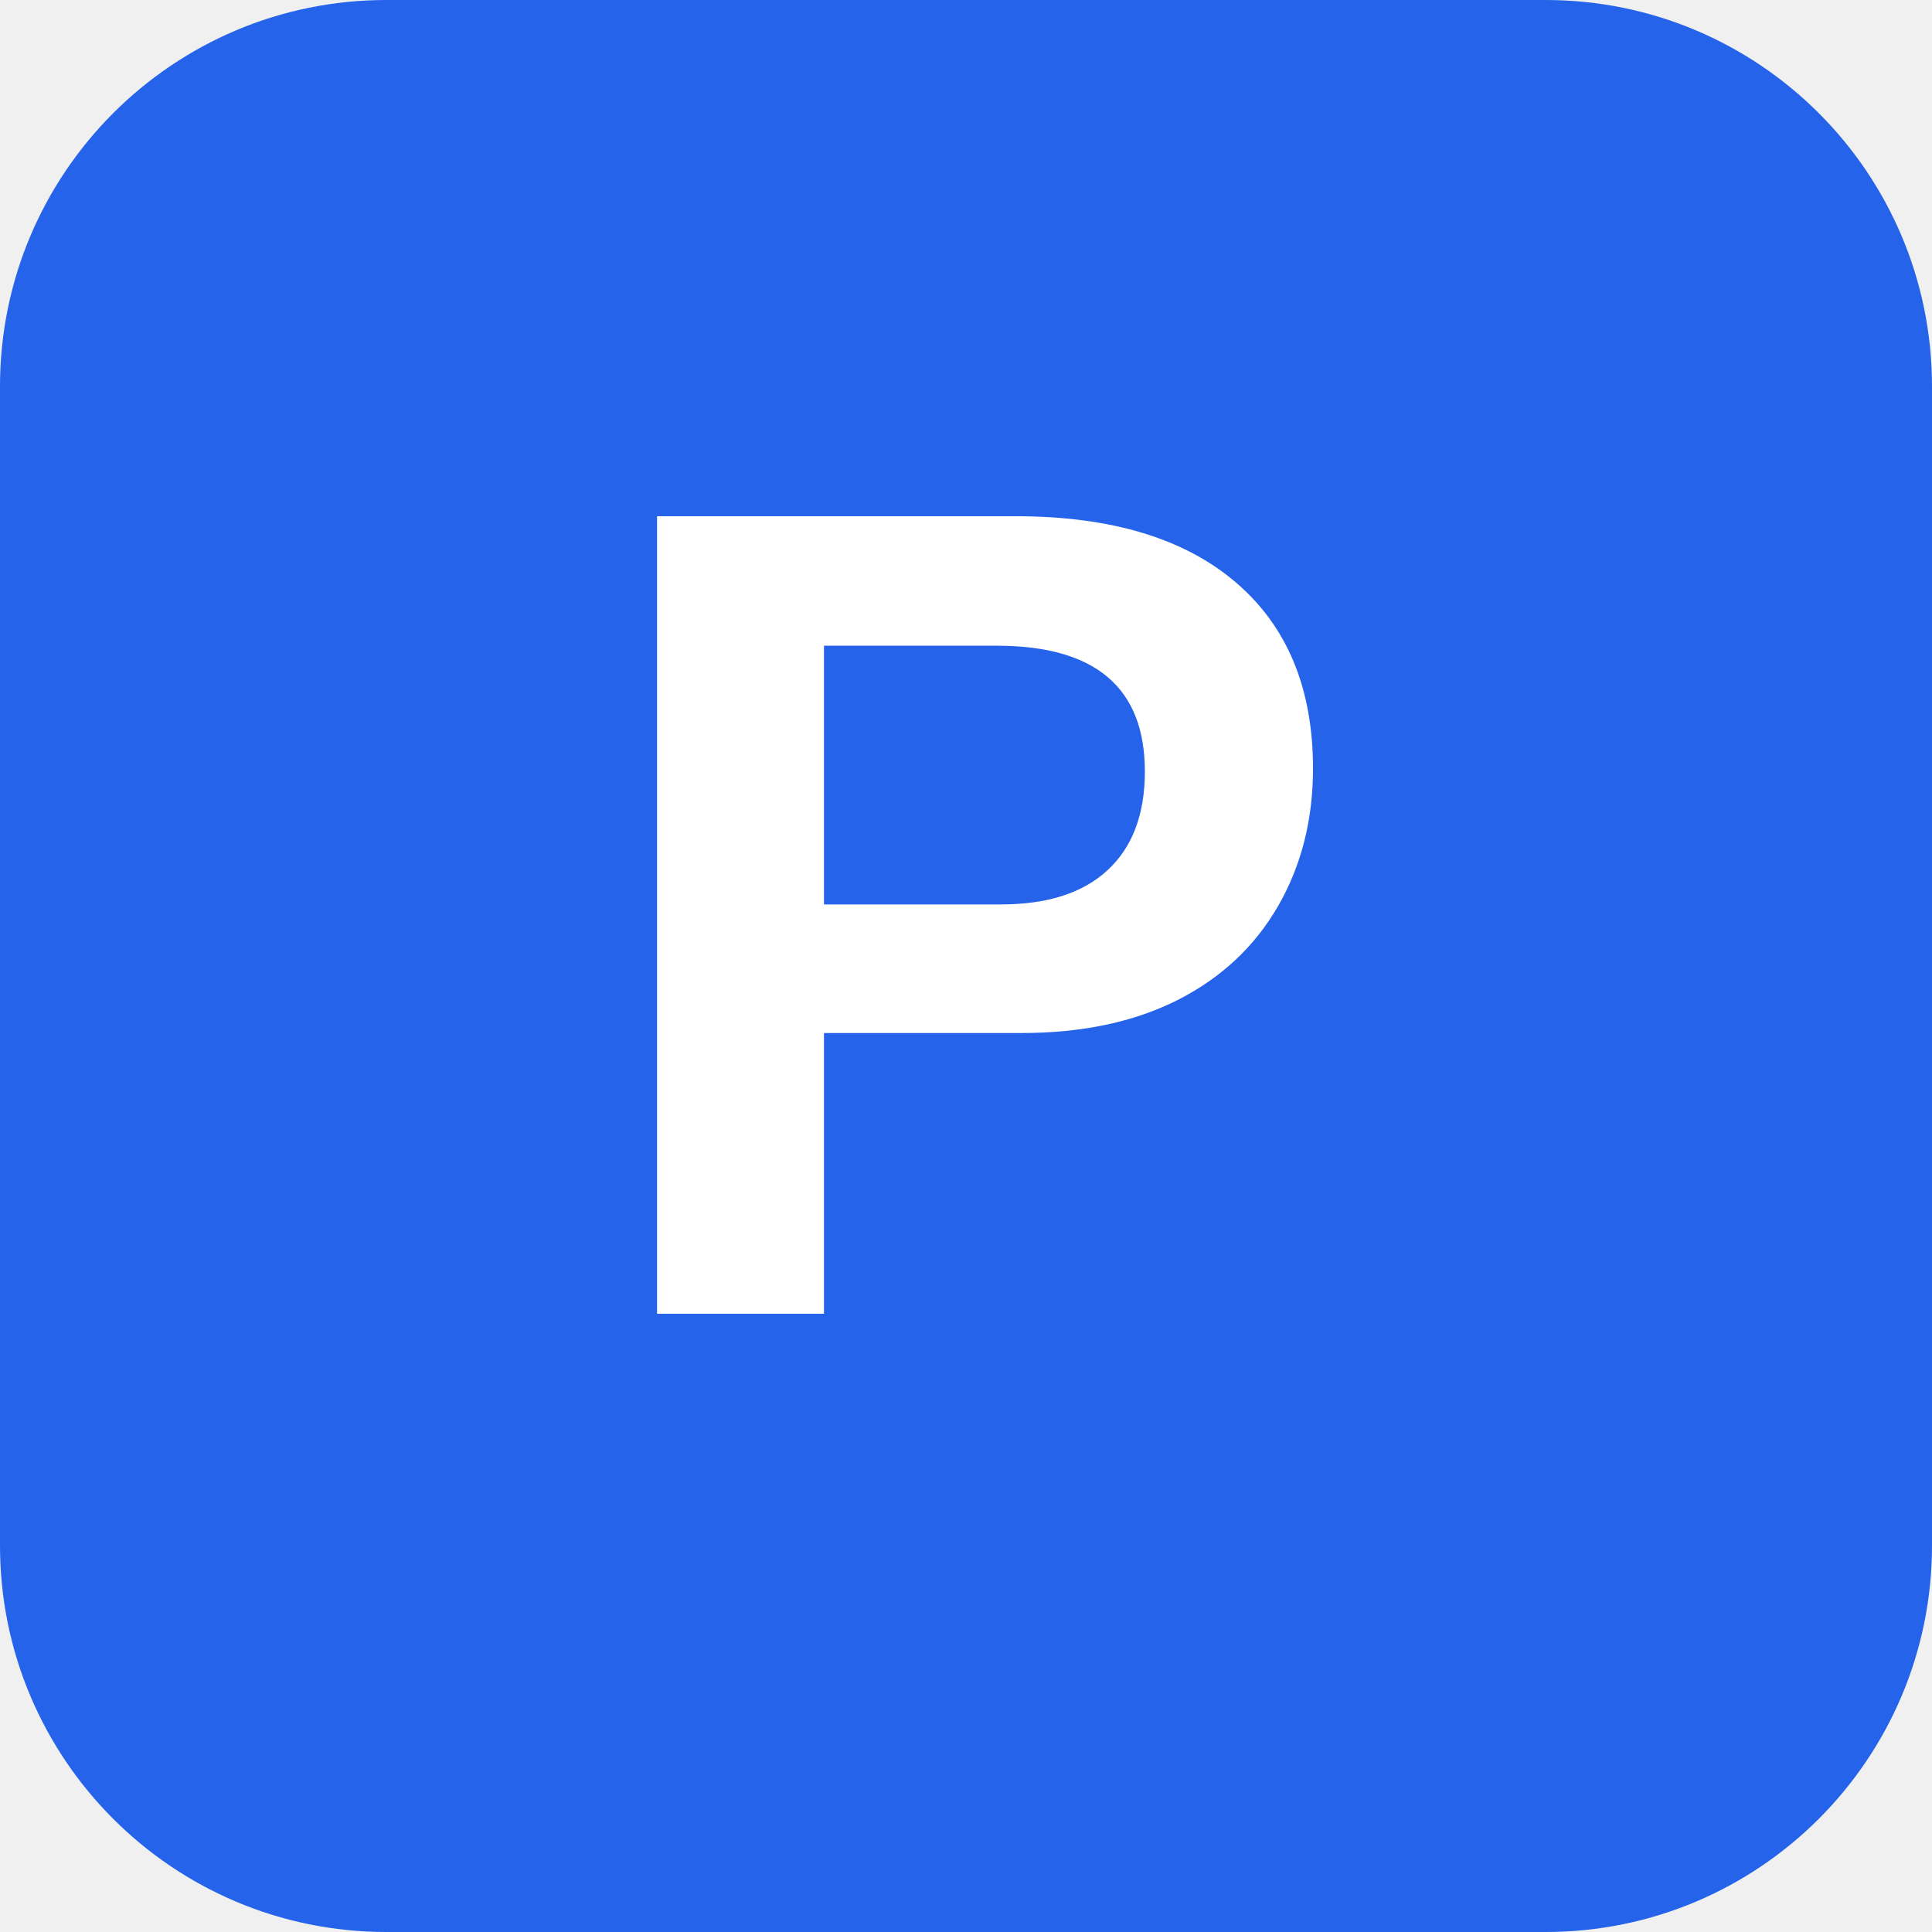
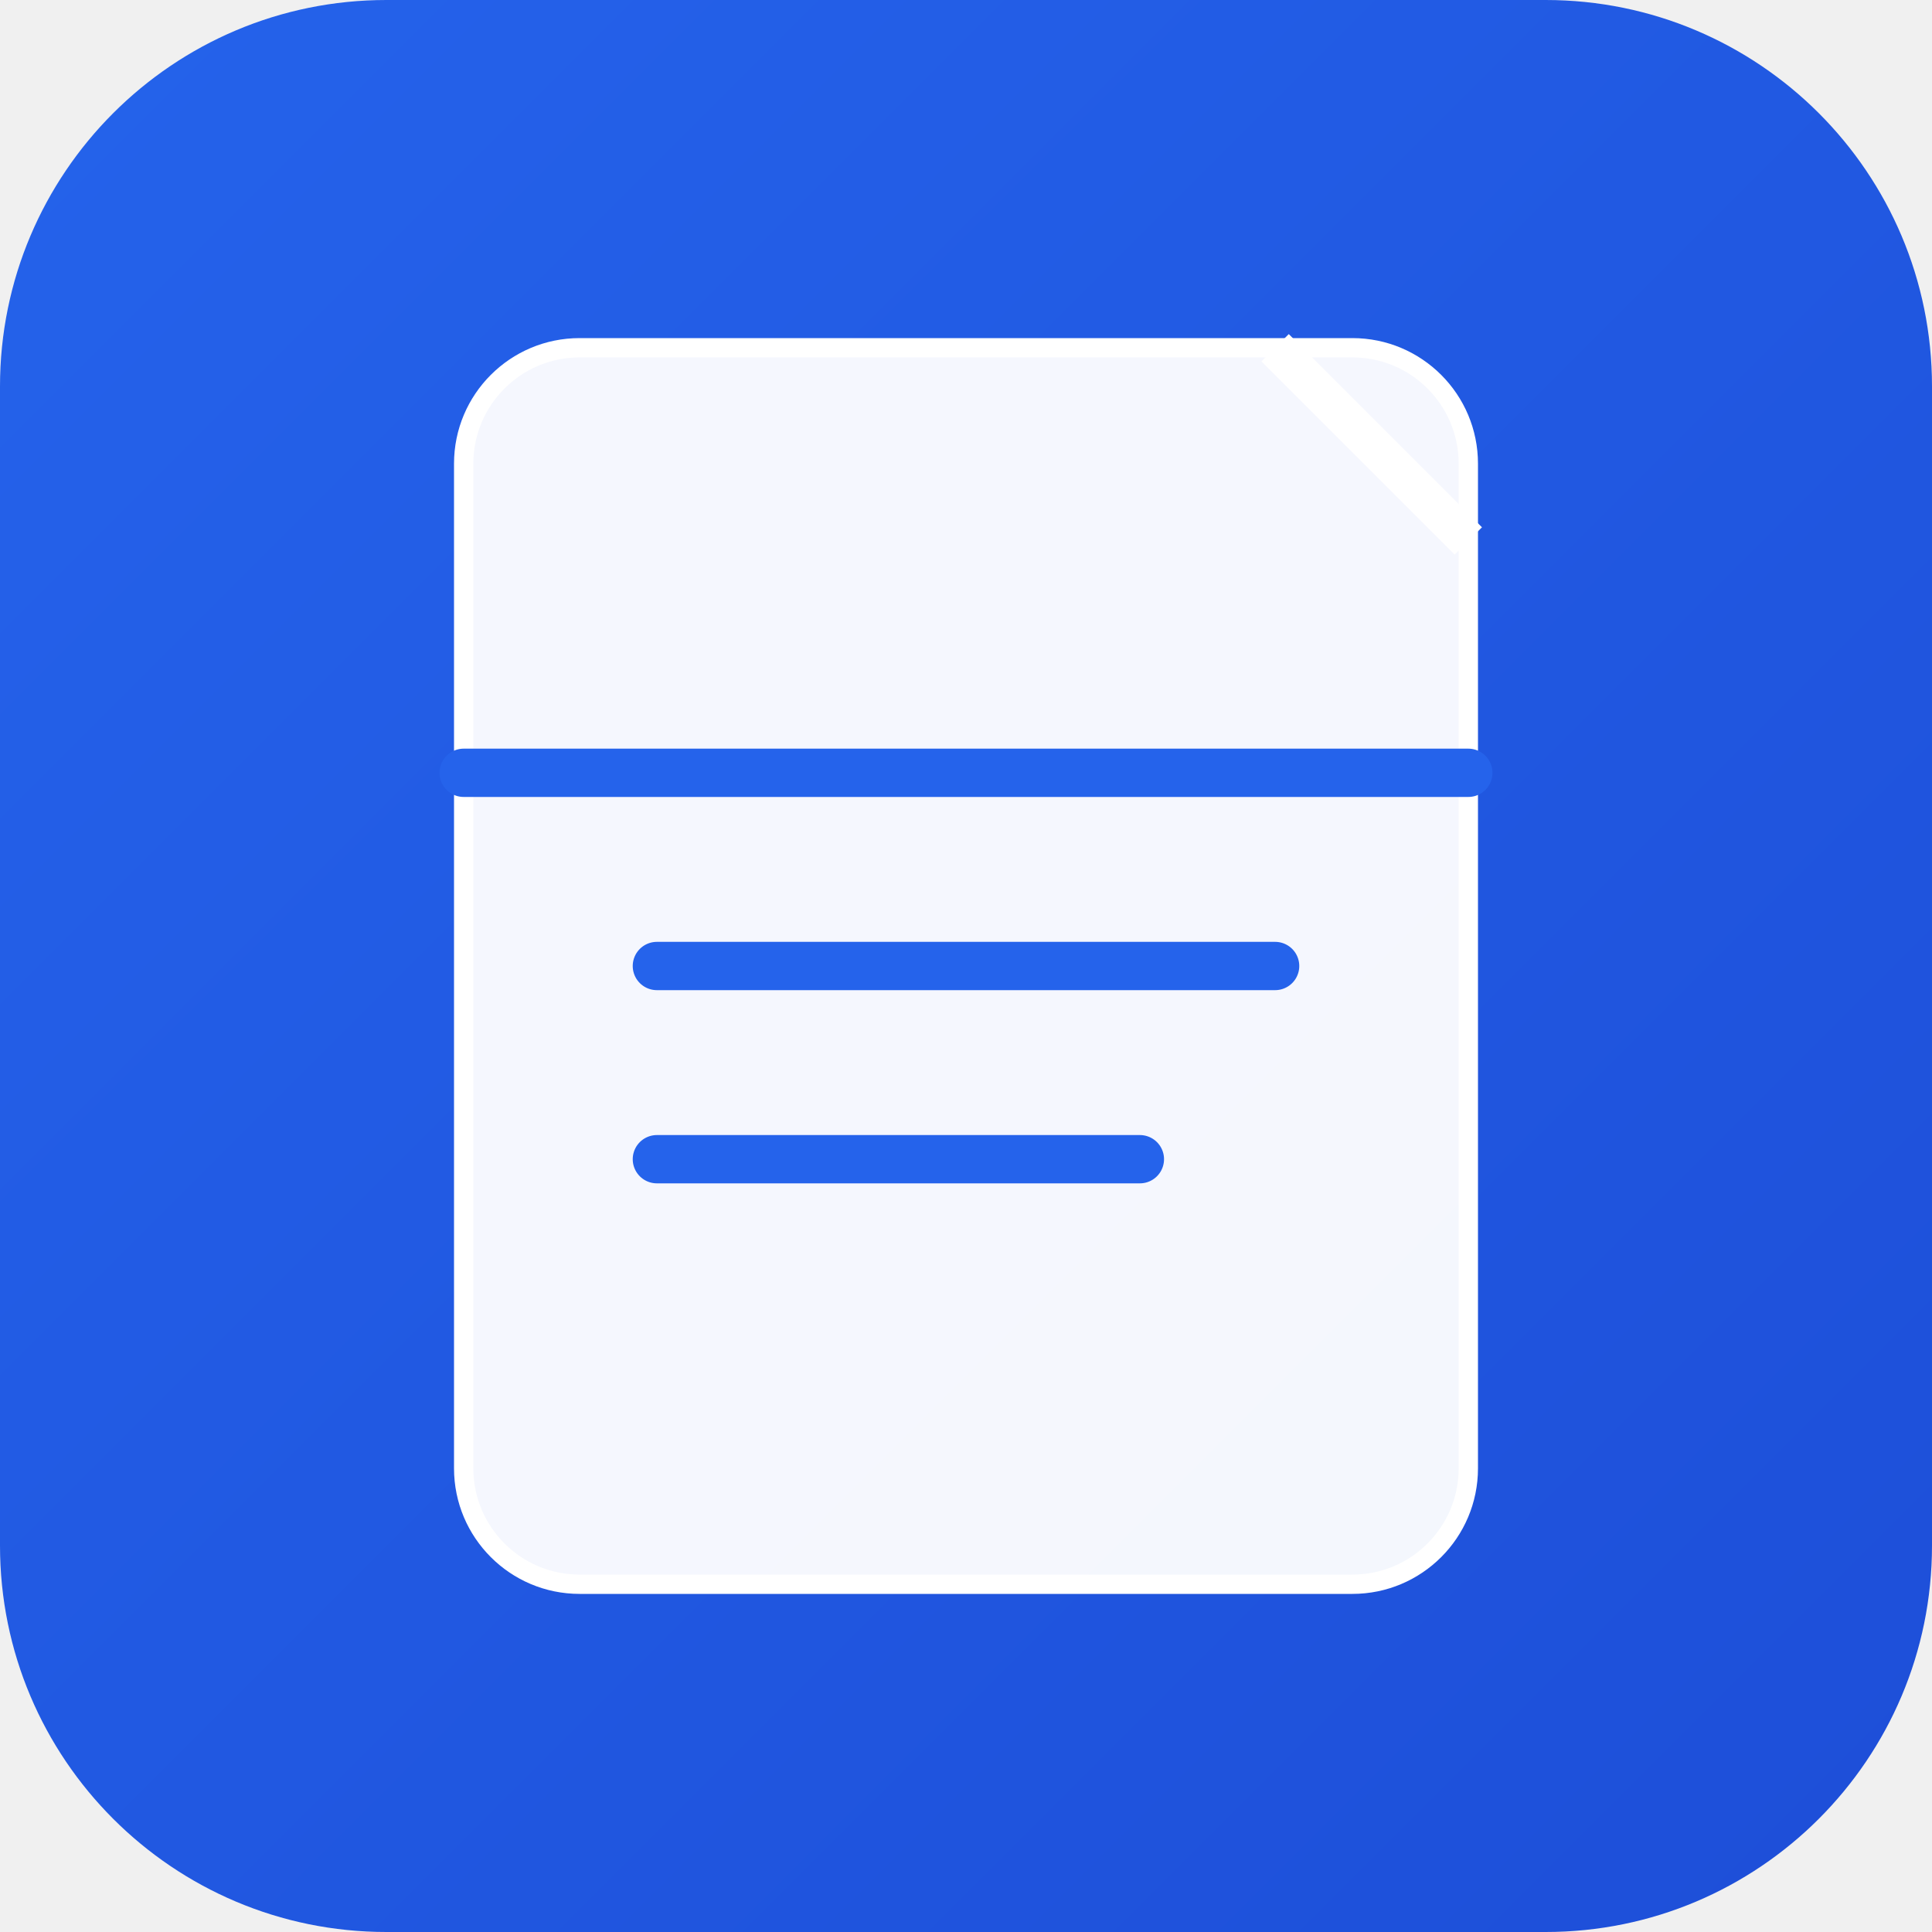
<svg xmlns="http://www.w3.org/2000/svg" viewBox="0 0 100 100">
-   <rect width="100" height="100" rx="20" fill="#2563eb" />
-   <text x="50" y="68" font-family="Arial,sans-serif" font-size="60" font-weight="bold" fill="white" text-anchor="middle">P</text>
+   <defs>
+     <linearGradient id="bg" x1="0" y1="0" x2="1" y2="1">
+       <stop offset="0%" stop-color="#2563eb" />
+       <stop offset="100%" stop-color="#1d4ed8" />
+     </linearGradient>
+   </defs>
+   <rect width="100" height="100" rx="20" fill="url(#bg)" />
+   <g transform="translate(24,18)">
+     <rect x="0" y="0" width="52" height="64" rx="6" fill="white" opacity="0.95" />
+     <rect x="0" y="0" width="52" height="64" rx="6" fill="none" stroke="#fff" stroke-width="1" />
+     <path d="M0 22 L52 22" stroke="#2563eb" stroke-width="2.5" stroke-linecap="round" />
+     <path d="M10 32 L42 32" stroke="#2563eb" stroke-width="2.5" stroke-linecap="round" />
+     <path d="M10 42 L35 42" stroke="#2563eb" stroke-width="2.5" stroke-linecap="round" />
+     <path d="M52 10 L42 0" fill="none" stroke="white" stroke-width="2" />
+   </g>
</svg>
